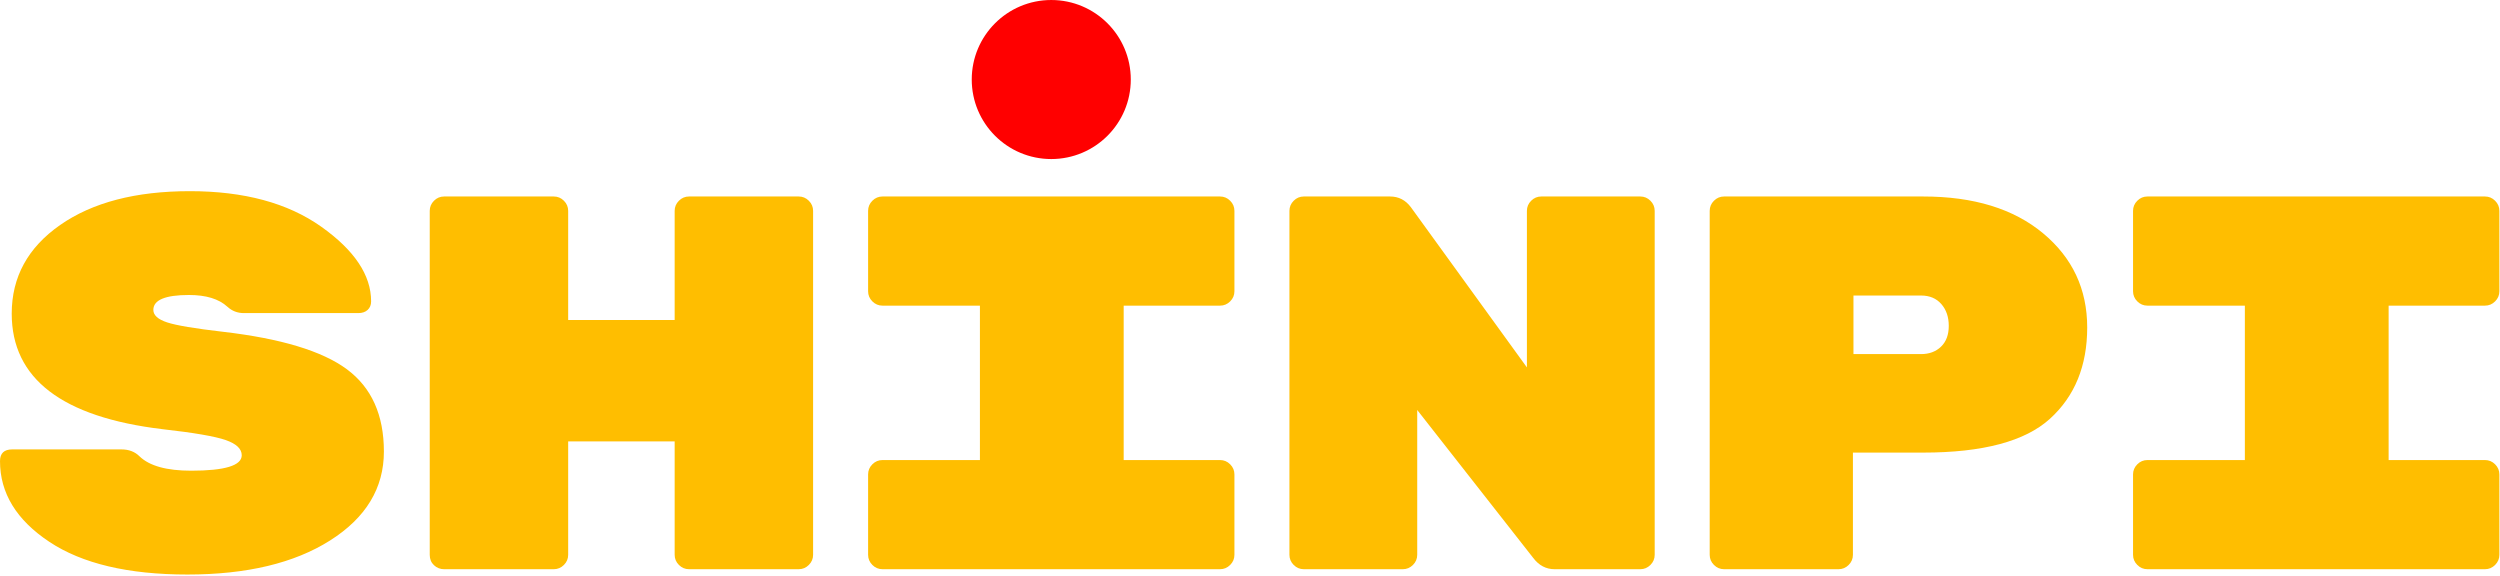
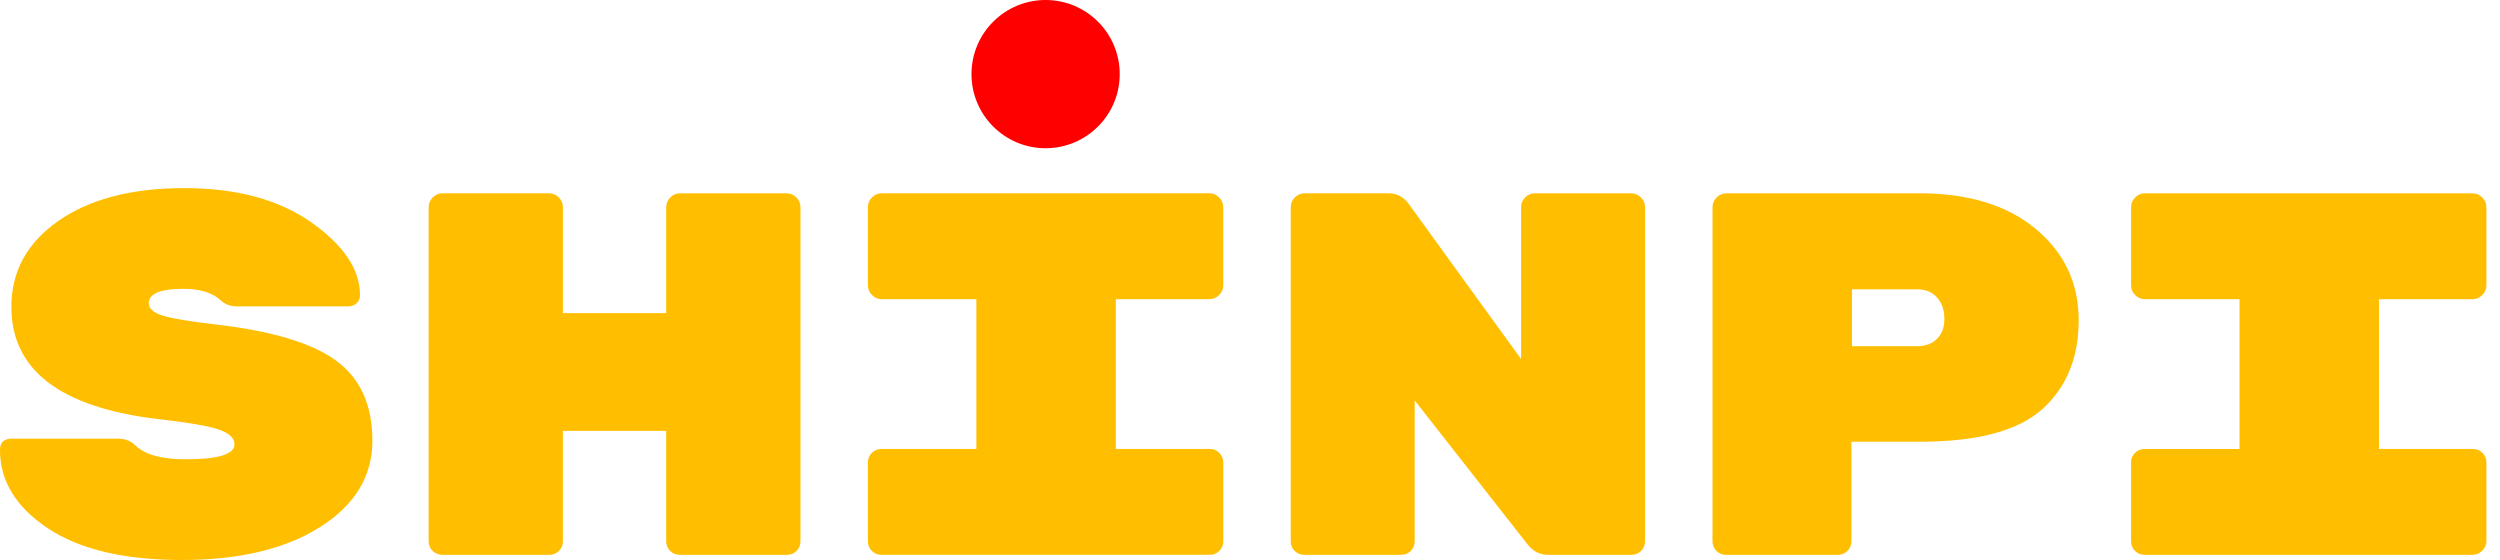
- <svg xmlns="http://www.w3.org/2000/svg" viewBox="0 0 839 193" fill-rule="evenodd" stroke-linejoin="round" stroke-miterlimit="2">
-   <g transform="matrix(.815268 0 0 .815268 2.45 502.463)">
-     <path d="M88.612-479.761c23.964 2.776 41.023 7.927 51.178 15.452s15.233 18.813 15.233 33.863-7.379 27.251-22.137 36.602-34.338 14.028-58.739 14.028-43.361-4.493-56.877-13.48-20.274-20.054-20.274-33.205c0-3.215 1.68-4.822 5.041-4.822h44.932c3.068 0 5.552.95 7.452 2.849 4.091 3.946 11.178 5.918 21.26 5.918 13.881 0 20.822-2.119 20.822-6.356 0-2.63-2.192-4.712-6.576-6.247s-13.077-3.032-26.082-4.493c-41.351-4.968-62.027-20.822-62.027-47.561 0-15.051 6.648-27.215 19.945-36.493s31.087-13.918 53.37-13.918 40.292 4.858 54.027 14.575 20.603 19.982 20.603 30.795c0 1.461-.475 2.63-1.425 3.506s-2.228 1.316-3.835 1.316H97.379c-2.63 0-4.895-.877-6.794-2.631-3.507-3.214-8.767-4.822-15.781-4.822-9.79 0-14.685 2.046-14.685 6.137 0 2.192 1.9 3.909 5.699 5.151s11.397 2.521 22.794 3.836zm192.02-55.671h45.151c1.607 0 2.995.584 4.164 1.753s1.754 2.557 1.754 4.164v141.589c0 1.608-.585 2.996-1.754 4.165s-2.557 1.753-4.164 1.753h-45.151c-1.607 0-2.995-.584-4.164-1.753s-1.754-2.557-1.754-4.165v-46.685h-43.835v46.685c0 1.608-.585 2.996-1.754 4.165s-2.557 1.753-4.164 1.753H179.81a5.88 5.88 0 0 1-4.164-1.644c-1.169-1.096-1.753-2.52-1.753-4.274v-141.589c0-1.607.584-2.995 1.753-4.164s2.557-1.753 4.164-1.753h45.151c1.607 0 2.996.584 4.164 1.753s1.754 2.557 1.754 4.164v44.932h43.835v-44.932c0-1.607.585-2.995 1.754-4.164s2.557-1.753 4.164-1.753zm218.589 44.931H459.55v63.562h39.671c1.608 0 2.996.584 4.165 1.753s1.753 2.557 1.753 4.164v33.096c0 1.608-.584 2.996-1.753 4.165s-2.557 1.753-4.165 1.753H360.262c-1.607 0-2.995-.584-4.164-1.753s-1.753-2.557-1.753-4.165v-33.096c0-1.607.584-2.995 1.753-4.164s2.557-1.753 4.164-1.753h40.11v-63.562h-40.11c-1.607 0-2.995-.584-4.164-1.753s-1.753-2.557-1.753-4.165v-33.096c0-1.607.584-2.995 1.753-4.164s2.557-1.753 4.164-1.753h138.959c1.608 0 2.996.584 4.165 1.753s1.753 2.557 1.753 4.164v33.096c0 1.608-.584 2.996-1.753 4.165s-2.557 1.753-4.165 1.753z" fill="#ffbe00" fill-rule="nonzero" />
-     <circle cx="231.207" cy="-562.021" r="29.436" fill="red" transform="matrix(1.11207 0 0 1.11207 172.623 41.4279)" />
-     <path d="M631.454-535.432h40.767c1.607 0 2.995.584 4.164 1.753s1.753 2.557 1.753 4.164v141.589c0 1.608-.584 2.996-1.753 4.165s-2.557 1.753-4.164 1.753h-35.288c-3.507 0-6.429-1.534-8.767-4.603l-47.781-60.931v59.616c0 1.608-.584 2.996-1.753 4.165s-2.557 1.753-4.165 1.753H533.7c-1.607 0-2.995-.584-4.164-1.753s-1.754-2.557-1.754-4.165v-141.589c0-1.607.585-2.995 1.754-4.164s2.557-1.753 4.164-1.753h35.507c3.507 0 6.356 1.461 8.548 4.383l47.781 65.973v-64.439c0-1.607.584-2.995 1.753-4.164s2.557-1.753 4.165-1.753zm75.246 0h81.972c20.749 0 37.188 5.041 49.315 15.123s18.192 23.013 18.192 38.794-5.114 28.311-15.342 37.589-27.617 13.918-52.165 13.918h-28.931v42.082c0 1.608-.585 2.996-1.754 4.165s-2.557 1.753-4.164 1.753H706.7c-1.607 0-2.996-.584-4.165-1.753s-1.753-2.557-1.753-4.165v-141.589c0-1.607.584-2.995 1.753-4.164s2.558-1.753 4.165-1.753zm53.26 40.767v24.109h27.836c3.36 0 6.1-1.023 8.219-3.068s3.178-4.895 3.178-8.548-1.023-6.649-3.069-8.987-4.822-3.506-8.328-3.506H759.96zm259.968 4.164h-39.67v63.562h39.67c1.61 0 2.99.584 4.16 1.753s1.76 2.557 1.76 4.164v33.096c0 1.608-.59 2.996-1.76 4.165s-2.55 1.753-4.16 1.753H880.967c-1.607 0-2.995-.584-4.164-1.753s-1.754-2.557-1.754-4.165v-33.096c0-1.607.585-2.995 1.754-4.164s2.557-1.753 4.164-1.753h40.11v-63.562h-40.11c-1.607 0-2.995-.584-4.164-1.753s-1.754-2.557-1.754-4.165v-33.096c0-1.607.585-2.995 1.754-4.164s2.557-1.753 4.164-1.753h138.961c1.61 0 2.99.584 4.16 1.753s1.76 2.557 1.76 4.164v33.096c0 1.608-.59 2.996-1.76 4.165s-2.55 1.753-4.16 1.753z" fill="#ffbe00" fill-rule="nonzero" />
-   </g>
+ <svg xmlns="http://www.w3.org/2000/svg" width="125" height="28" viewBox="0 0 125 28" fill="none">
+   <path d="M52.28 7.411c2.047 0 3.706-1.659 3.706-3.706S54.326 0 52.28 0s-3.706 1.659-3.706 3.706 1.659 3.706 3.706 3.706z" fill="red" />
+   <path d="M10.794 16.224c2.823.327 4.833.934 6.03 1.821s1.795 2.217 1.795 3.99-.869 3.211-2.608 4.313S11.965 28 9.09 28s-5.109-.529-6.701-1.588S0 24.049 0 22.5c0-.379.198-.568.594-.568h5.294c.361 0 .654.112.878.336.482.465 1.317.697 2.505.697 1.635 0 2.453-.25 2.453-.749 0-.31-.258-.555-.775-.736s-1.541-.357-3.073-.529C3.004 20.365.568 18.497.568 15.346c0-1.773.783-3.206 2.35-4.3s3.663-1.64 6.288-1.64 4.747.572 6.366 1.717 2.427 2.354 2.427 3.628c0 .172-.056.31-.168.413s-.262.155-.452.155h-5.552a1.14 1.14 0 0 1-.8-.31c-.413-.379-1.033-.568-1.859-.568-1.153 0-1.73.241-1.73.723 0 .258.224.461.671.607s1.343.297 2.686.452zm23.212-6.559h5.32a.67.67 0 0 1 .491.207.67.67 0 0 1 .207.491v16.682a.67.67 0 0 1-.697.697h-5.32a.67.67 0 0 1-.697-.697v-5.5h-5.165v5.5a.67.67 0 0 1-.697.697h-5.32c-.189 0-.353-.065-.491-.194s-.206-.297-.206-.504V10.362a.67.67 0 0 1 .206-.491.67.67 0 0 1 .491-.207h5.32a.67.67 0 0 1 .491.207.67.67 0 0 1 .207.491v5.294h5.165v-5.294a.67.67 0 0 1 .207-.491.67.67 0 0 1 .491-.207zm26.459 5.294h-4.674v7.489h4.674a.67.67 0 0 1 .697.697v3.899a.67.67 0 0 1-.697.697H44.092a.67.67 0 0 1-.697-.697v-3.899a.67.67 0 0 1 .697-.697h4.726v-7.489h-4.726a.67.67 0 0 1-.491-.207.67.67 0 0 1-.207-.491v-3.899a.67.67 0 0 1 .207-.491.67.67 0 0 1 .491-.207h16.372a.67.67 0 0 1 .491.207.67.67 0 0 1 .206.491v3.899a.67.67 0 0 1-.206.491.67.67 0 0 1-.491.207zm16.286-5.294h4.803a.67.67 0 0 1 .491.207.67.67 0 0 1 .207.491v16.682a.67.67 0 0 1-.697.697h-4.158c-.413 0-.757-.181-1.033-.542l-5.63-7.179v7.024a.67.67 0 0 1-.697.697h-4.803a.67.67 0 0 1-.697-.697V10.362a.67.67 0 0 1 .207-.491.67.67 0 0 1 .491-.207h4.183c.413 0 .749.172 1.007.516l5.63 7.773v-7.592a.67.67 0 0 1 .206-.491.67.67 0 0 1 .491-.207zm9.571 0h9.658c2.445 0 4.381.594 5.81 1.782s2.144 2.711 2.144 4.571-.603 3.336-1.808 4.429-3.254 1.64-6.146 1.64h-3.409v4.958a.67.67 0 0 1-.697.697h-5.552a.67.67 0 0 1-.697-.697V10.362a.67.67 0 0 1 .207-.491.67.67 0 0 1 .491-.207zm6.275 4.803v2.841h3.28c.396 0 .719-.121.968-.362s.374-.577.374-1.007-.121-.783-.362-1.059-.568-.413-.981-.413h-3.28zm31.026.491h-4.674v7.489h4.674a.67.67 0 0 1 .698.697v3.899a.67.67 0 0 1-.208.491c-.138.138-.3.207-.49.207h-16.372a.67.67 0 0 1-.698-.697v-3.899a.67.67 0 0 1 .698-.697h4.725V14.96h-4.725a.67.67 0 0 1-.491-.207.67.67 0 0 1-.207-.491v-3.899a.67.67 0 0 1 .207-.491.67.67 0 0 1 .491-.207h16.372c.19 0 .352.069.49.207a.67.67 0 0 1 .208.491v3.899a.67.67 0 0 1-.208.491c-.138.138-.3.207-.49.207z" fill="#ffbe00" />
</svg>
